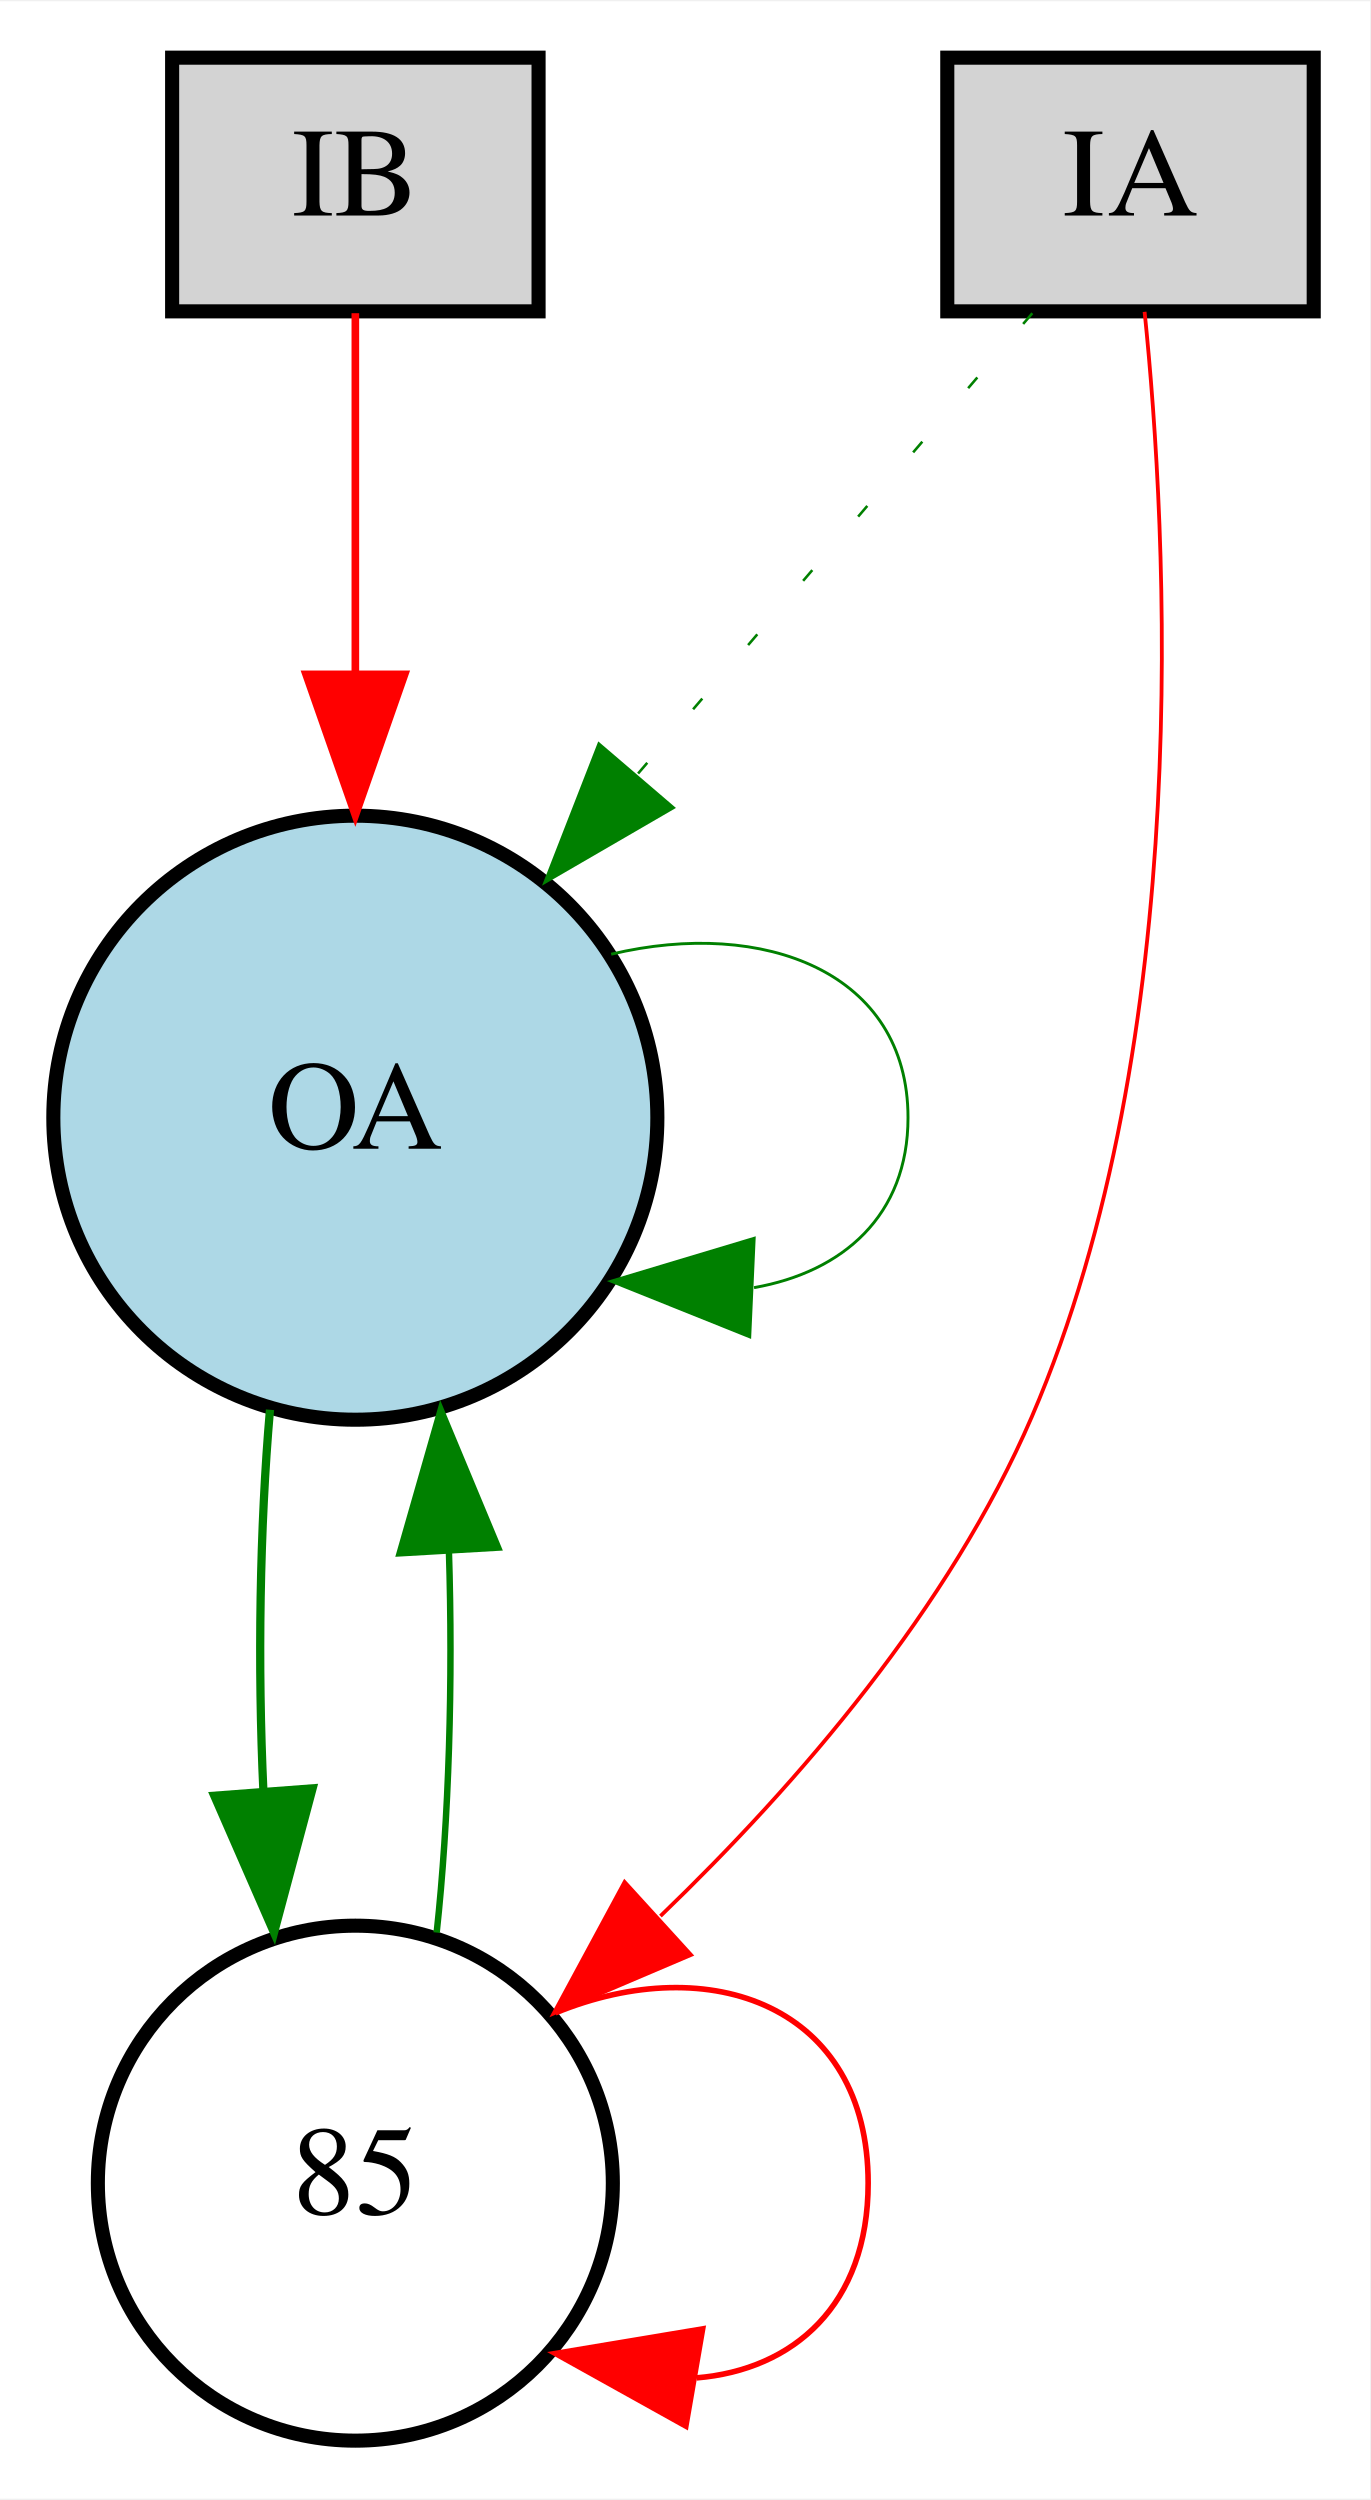
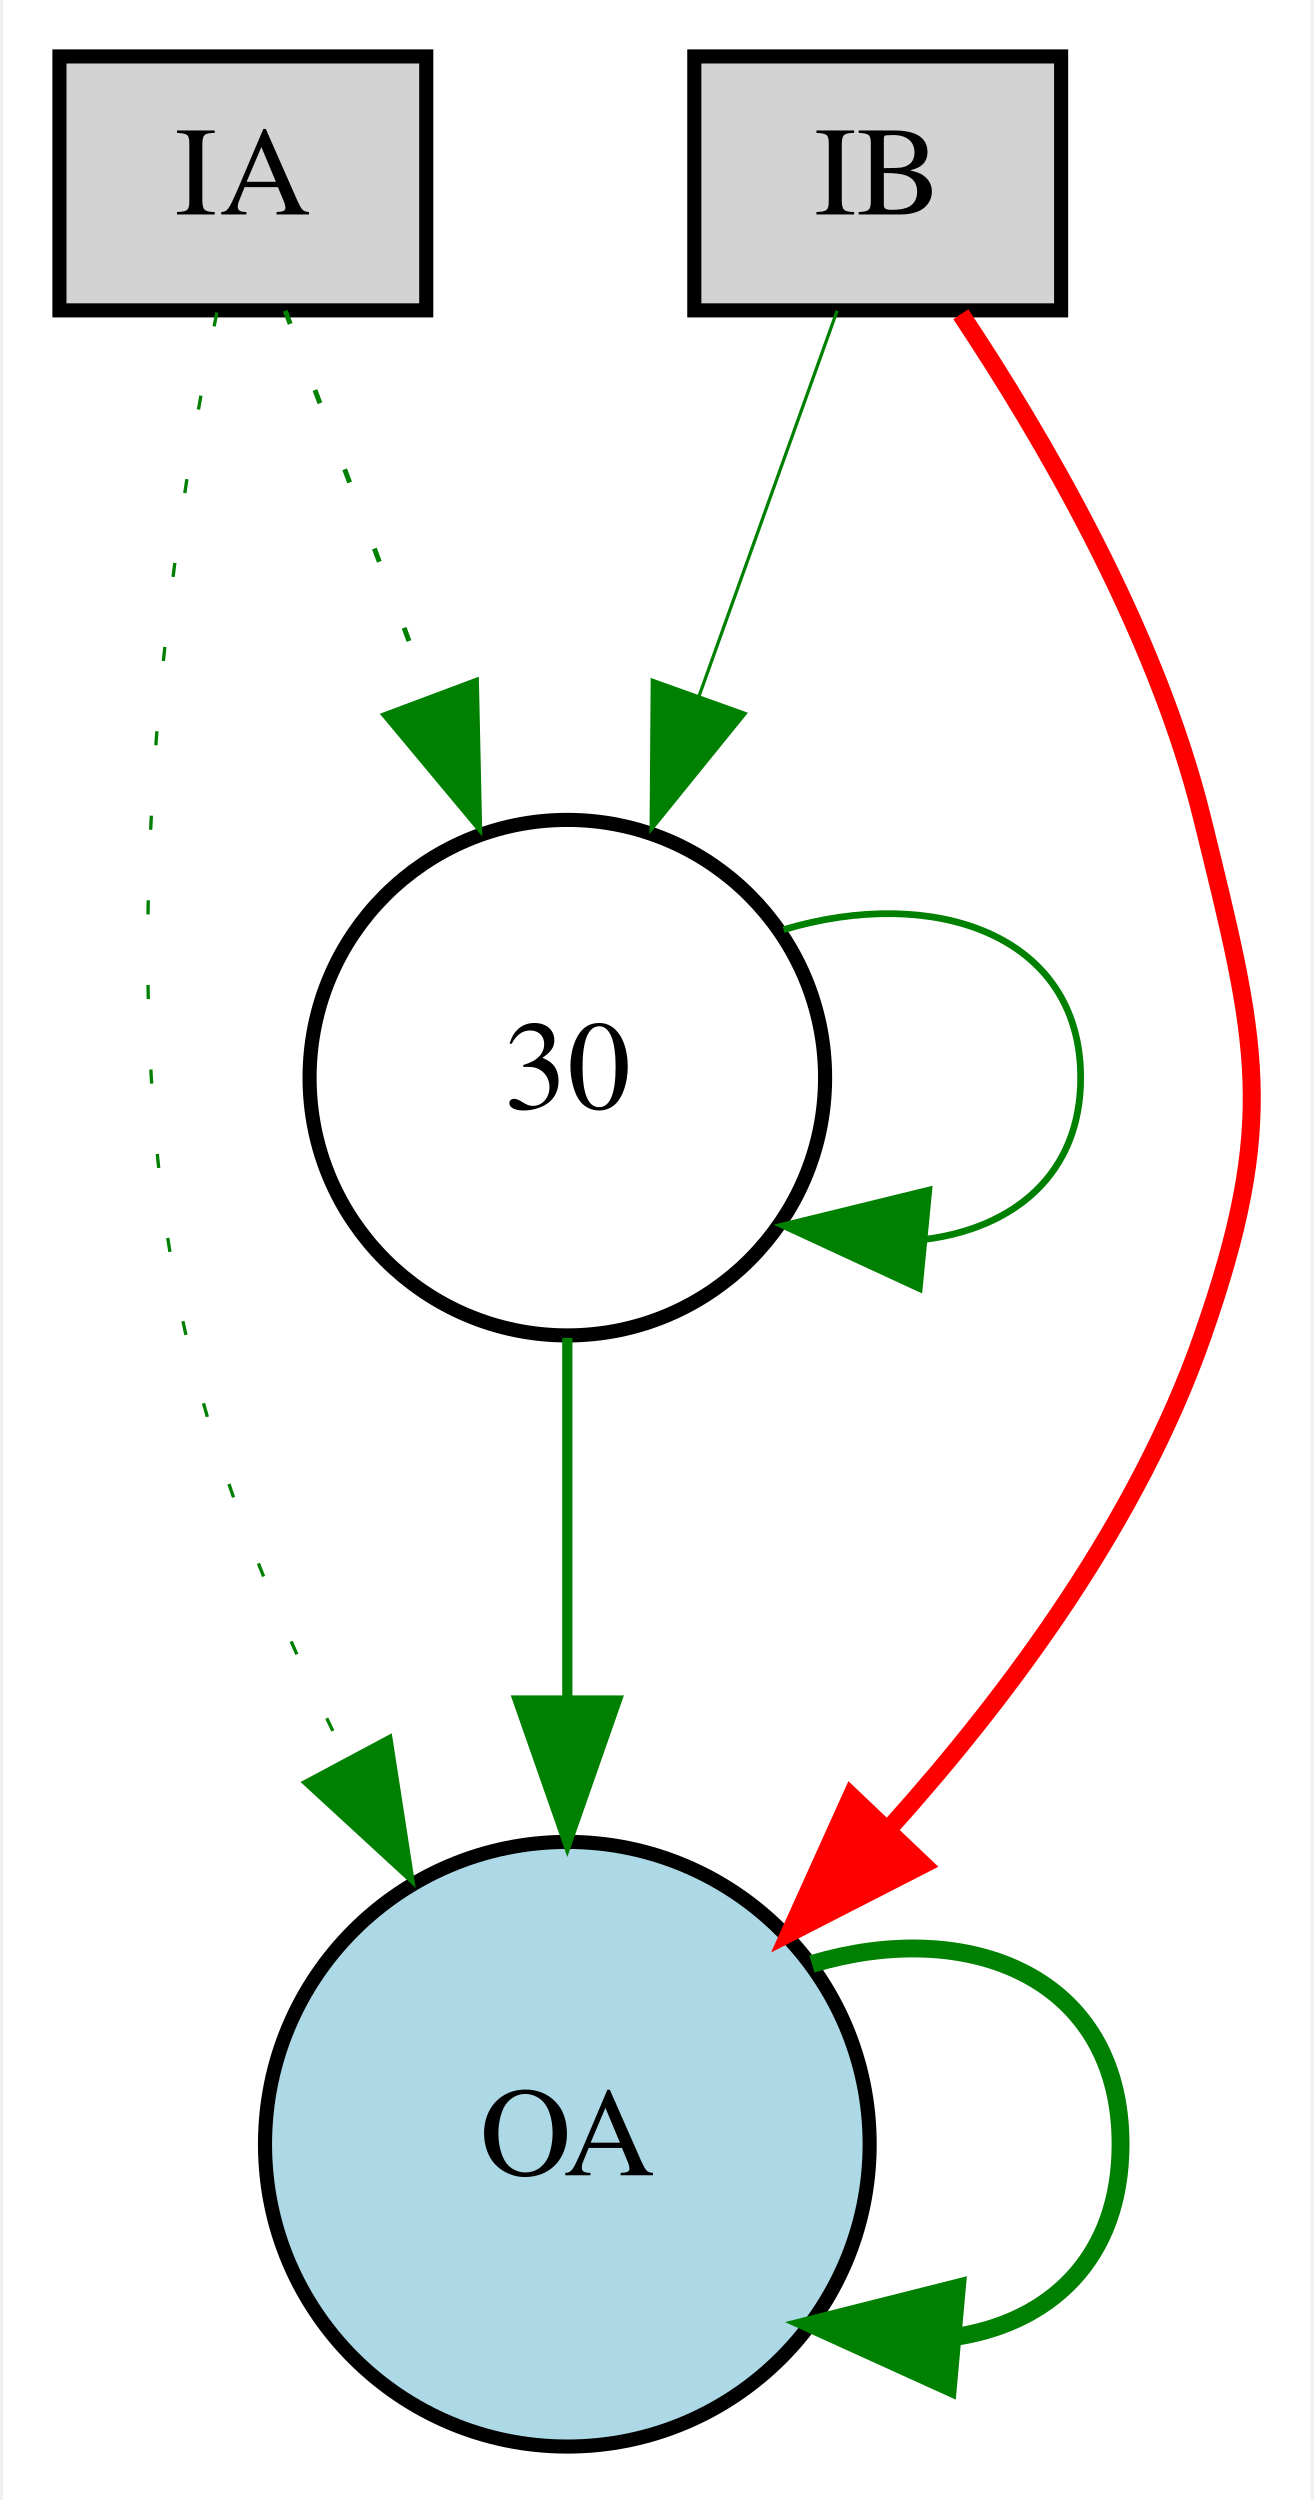
- <svg xmlns="http://www.w3.org/2000/svg" width="97pt" height="177pt" viewBox="0.00 0.00 97.21 177.20">
+ <svg xmlns="http://www.w3.org/2000/svg" width="93pt" height="177pt" viewBox="0.00 0.00 92.68 177.20">
  <g id="graph0" class="graph" transform="scale(1 1) rotate(0) translate(4 173.196)">
-     <polygon fill="white" stroke="none" points="-4,4 -4,-173.196 93.213,-173.196 93.213,4 -4,4" />
+     <polygon fill="white" stroke="none" points="-4,4 -4,-173.196 88.68,-173.196 88.68,4 -4,4" />
    <g id="node1" class="node">
-       <polygon fill="lightgray" stroke="black" points="89.213,-169.196 63.213,-169.196 63.213,-151.196 89.213,-151.196 89.213,-169.196" />
-       <text text-anchor="middle" x="76.213" y="-157.996" font-family="Times,serif" font-size="9.00">IA</text>
+       <polygon fill="lightgray" stroke="black" points="26,-169.196 0,-169.196 0,-151.196 26,-151.196 26,-169.196" />
+       <text text-anchor="middle" x="13" y="-157.996" font-family="Times,serif" font-size="9.00">IA</text>
    </g>
    <g id="node3" class="node">
-       <ellipse fill="lightblue" stroke="black" cx="21.213" cy="-93.983" rx="21.429" ry="21.429" />
-       <text text-anchor="middle" x="21.213" y="-91.783" font-family="Times,serif" font-size="9.00">OA</text>
+       <ellipse fill="lightblue" stroke="black" cx="36" cy="-21.213" rx="21.429" ry="21.429" />
+       <text text-anchor="middle" x="36" y="-19.013" font-family="Times,serif" font-size="9.00">OA</text>
+     </g>
+     <g id="edge4" class="edge">
+       <path fill="none" stroke="green" stroke-width="0.236" stroke-dasharray="1,5" d="M11.159,-151.045C8.15,-136.329 3.077,-104.436 9,-78.426 11.319,-68.241 15.726,-57.748 20.316,-48.627" />
+       <polygon fill="green" stroke="green" stroke-width="0.236" points="23.466,-50.158 25.087,-39.688 17.291,-46.862 23.466,-50.158" />
+     </g>
+     <g id="node4" class="node">
+       <ellipse fill="white" stroke="black" cx="36" cy="-96.811" rx="18.27" ry="18.27" />
+       <text text-anchor="middle" x="36" y="-94.611" font-family="Times,serif" font-size="9.00">30</text>
+     </g>
+     <g id="edge1" class="edge">
+       <path fill="none" stroke="green" stroke-width="0.353" stroke-dasharray="1,5" d="M16.007,-151.171C18.619,-144.2 22.551,-133.705 26.239,-123.861" />
+       <polygon fill="green" stroke="green" stroke-width="0.353" points="29.557,-124.982 29.788,-114.39 23.002,-122.526 29.557,-124.982" />
+     </g>
+     <g id="node2" class="node">
+       <polygon fill="lightgray" stroke="black" points="71,-169.196 45,-169.196 45,-151.196 71,-151.196 71,-169.196" />
+       <text text-anchor="middle" x="58" y="-157.996" font-family="Times,serif" font-size="9.00">IB</text>
+     </g>
+     <g id="edge5" class="edge">
+       <path fill="none" stroke="red" stroke-width="1.278" d="M63.89,-150.924C69.549,-142.428 77.711,-128.589 81,-115.196 84.898,-99.326 86.412,-93.846 81,-78.426 76.472,-65.525 67.599,-53.386 58.92,-43.714" />
+       <polygon fill="red" stroke="red" stroke-width="1.278" points="61.205,-41.038 51.775,-36.207 56.134,-45.864 61.205,-41.038" />
+     </g>
+     <g id="edge2" class="edge">
+       <path fill="none" stroke="green" stroke-width="0.23" d="M55.124,-151.171C52.626,-144.2 48.864,-133.705 45.336,-123.861" />
+       <polygon fill="green" stroke="green" stroke-width="0.23" points="48.61,-122.623 41.942,-114.39 42.021,-124.984 48.61,-122.623" />
+     </g>
+     <g id="edge6" class="edge">
+       <path fill="none" stroke="green" stroke-width="1.266" d="M53.337,-33.991C64.484,-37.324 75.213,-33.065 75.213,-21.213 75.213,-13.065 70.142,-8.506 63.35,-7.535" />
+       <polygon fill="green" stroke="green" stroke-width="1.266" points="62.983,-4.054 53.337,-8.436 63.61,-11.026 62.983,-4.054" />
    </g>
    <g id="edge3" class="edge">
-       <path fill="none" stroke="green" stroke-width="0.184" stroke-dasharray="1,5" d="M69.247,-151.063C62.202,-142.837 50.978,-129.733 41.151,-118.26" />
-       <polygon fill="green" stroke="green" stroke-width="0.184" points="43.803,-115.976 34.639,-110.658 38.486,-120.529 43.803,-115.976" />
-     </g>
-     <g id="node4" class="node">
-       <ellipse fill="white" stroke="black" cx="21.213" cy="-18.385" rx="18.27" ry="18.27" />
-       <text text-anchor="middle" x="21.213" y="-16.185" font-family="Times,serif" font-size="9.00">85</text>
-     </g>
-     <g id="edge1" class="edge">
-       <path fill="none" stroke="red" stroke-width="0.27" d="M77.213,-151.163C78.827,-135.395 80.763,-99.593 69.213,-72.77 63.379,-59.22 52.679,-46.788 42.86,-37.337" />
-       <polygon fill="red" stroke="red" stroke-width="0.27" points="45.032,-34.581 35.284,-30.431 40.317,-39.754 45.032,-34.581" />
-     </g>
-     <g id="node2" class="node">
-       <polygon fill="lightgray" stroke="black" points="34.213,-169.196 8.213,-169.196 8.213,-151.196 34.213,-151.196 34.213,-169.196" />
-       <text text-anchor="middle" x="21.213" y="-157.996" font-family="Times,serif" font-size="9.00">IB</text>
-     </g>
-     <g id="edge4" class="edge">
-       <path fill="none" stroke="red" stroke-width="0.542" d="M21.213,-151.063C21.213,-144.52 21.213,-134.892 21.213,-125.452" />
-       <polygon fill="red" stroke="red" stroke-width="0.542" points="24.713,-125.438 21.213,-115.438 17.713,-125.438 24.713,-125.438" />
-     </g>
-     <g id="edge5" class="edge">
-       <path fill="none" stroke="green" stroke-width="0.207" d="M39.365,-105.584C50.215,-108.162 60.426,-104.295 60.426,-93.983 60.426,-87.054 55.817,-83.035 49.501,-81.925" />
-       <polygon fill="green" stroke="green" stroke-width="0.207" points="49.197,-78.435 39.365,-82.381 49.512,-85.428 49.197,-78.435" />
-     </g>
-     <g id="edge6" class="edge">
-       <path fill="none" stroke="green" stroke-width="0.585" d="M15.156,-73.26C14.429,-64.936 14.274,-55.113 14.691,-46.151" />
-       <polygon fill="green" stroke="green" stroke-width="0.585" points="18.182,-46.401 15.444,-36.166 11.202,-45.875 18.182,-46.401" />
-     </g>
-     <g id="edge2" class="edge">
-       <path fill="none" stroke="green" stroke-width="0.458" d="M26.983,-36.166C27.857,-44.181 28.146,-54.017 27.852,-63.239" />
-       <polygon fill="green" stroke="green" stroke-width="0.458" points="24.355,-63.074 27.271,-73.26 31.344,-63.479 24.355,-63.074" />
+       <path fill="none" stroke="green" stroke-width="0.724" d="M36,-78.37C36,-70.754 36,-61.592 36,-52.899" />
+       <polygon fill="green" stroke="green" stroke-width="0.724" points="39.5,-52.662 36,-42.662 32.5,-52.662 39.5,-52.662" />
    </g>
    <g id="edge7" class="edge">
-       <path fill="none" stroke="red" stroke-width="0.398" d="M35.405,-30.468C46.392,-34.987 57.598,-30.959 57.598,-18.385 57.598,-9.74 52.301,-5.135 45.421,-4.569" />
-       <polygon fill="red" stroke="red" stroke-width="0.398" points="44.662,-1.148 35.405,-6.302 45.855,-8.046 44.662,-1.148" />
+       <path fill="none" stroke="green" stroke-width="0.479" d="M51.329,-107.301C61.938,-110.48 72.385,-106.983 72.385,-96.811 72.385,-89.977 67.669,-86.156 61.357,-85.349" />
+       <polygon fill="green" stroke="green" stroke-width="0.479" points="60.944,-81.872 51.329,-86.321 61.62,-88.839 60.944,-81.872" />
    </g>
  </g>
</svg>
